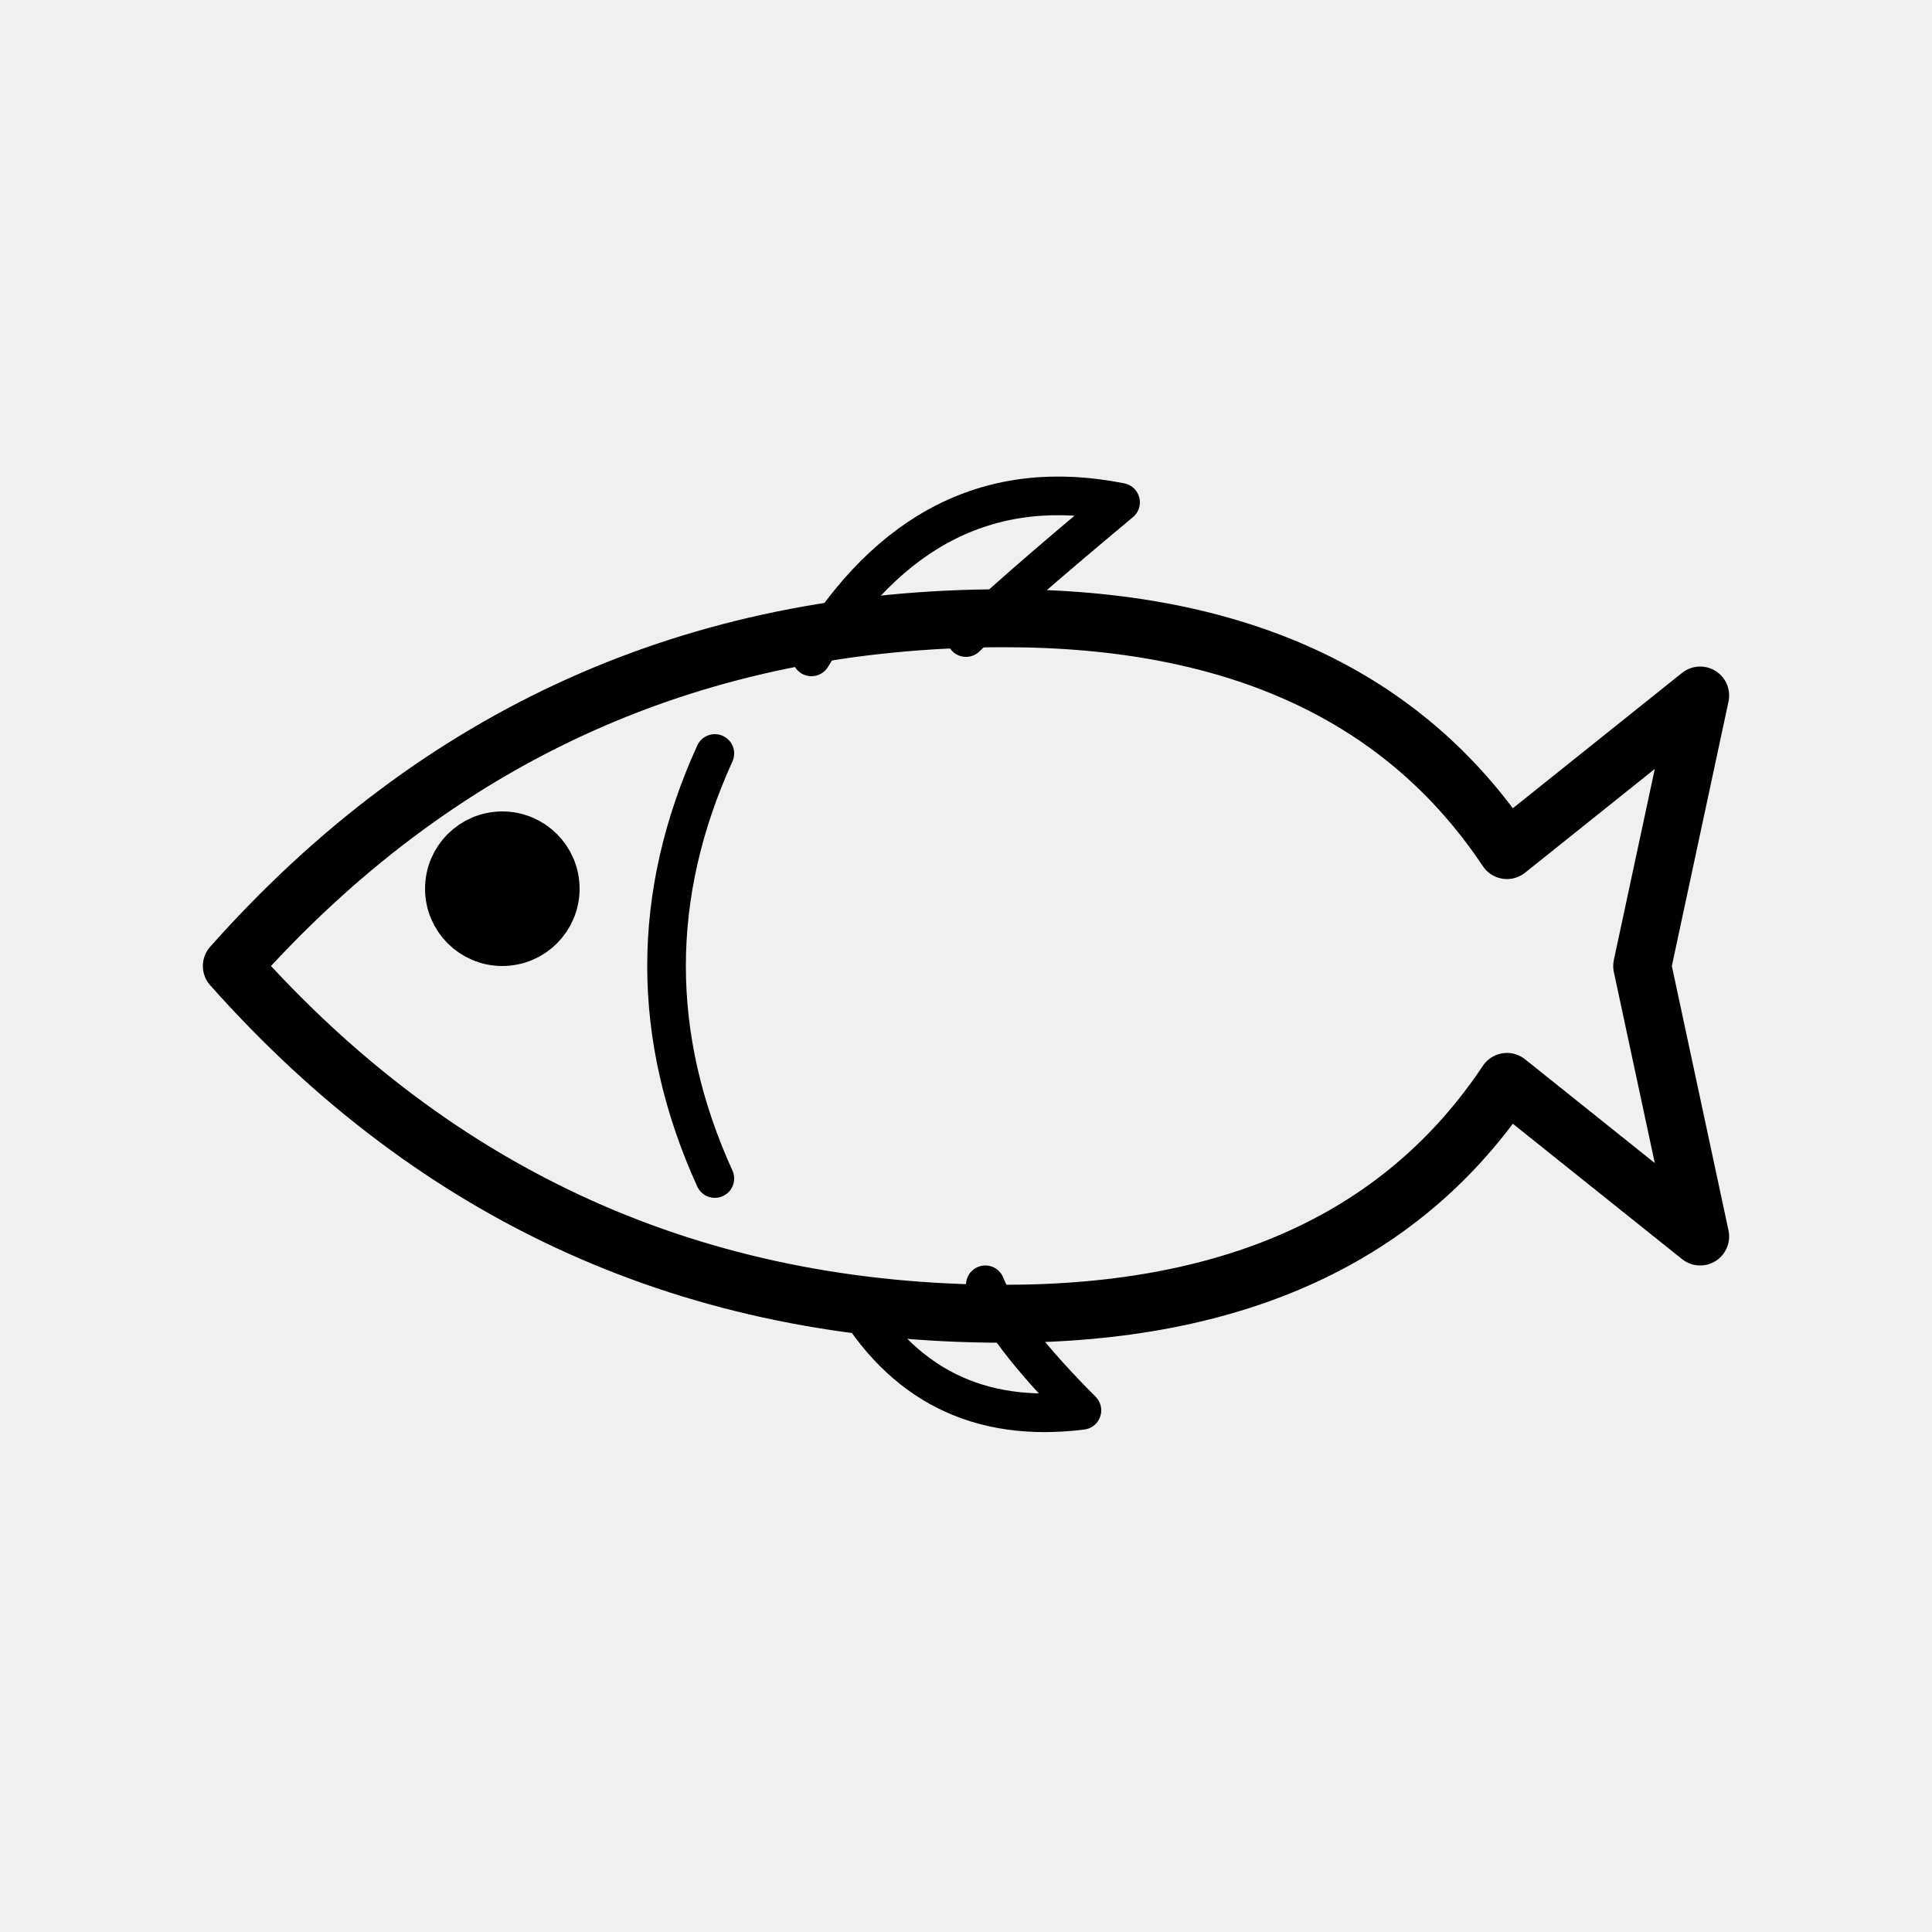
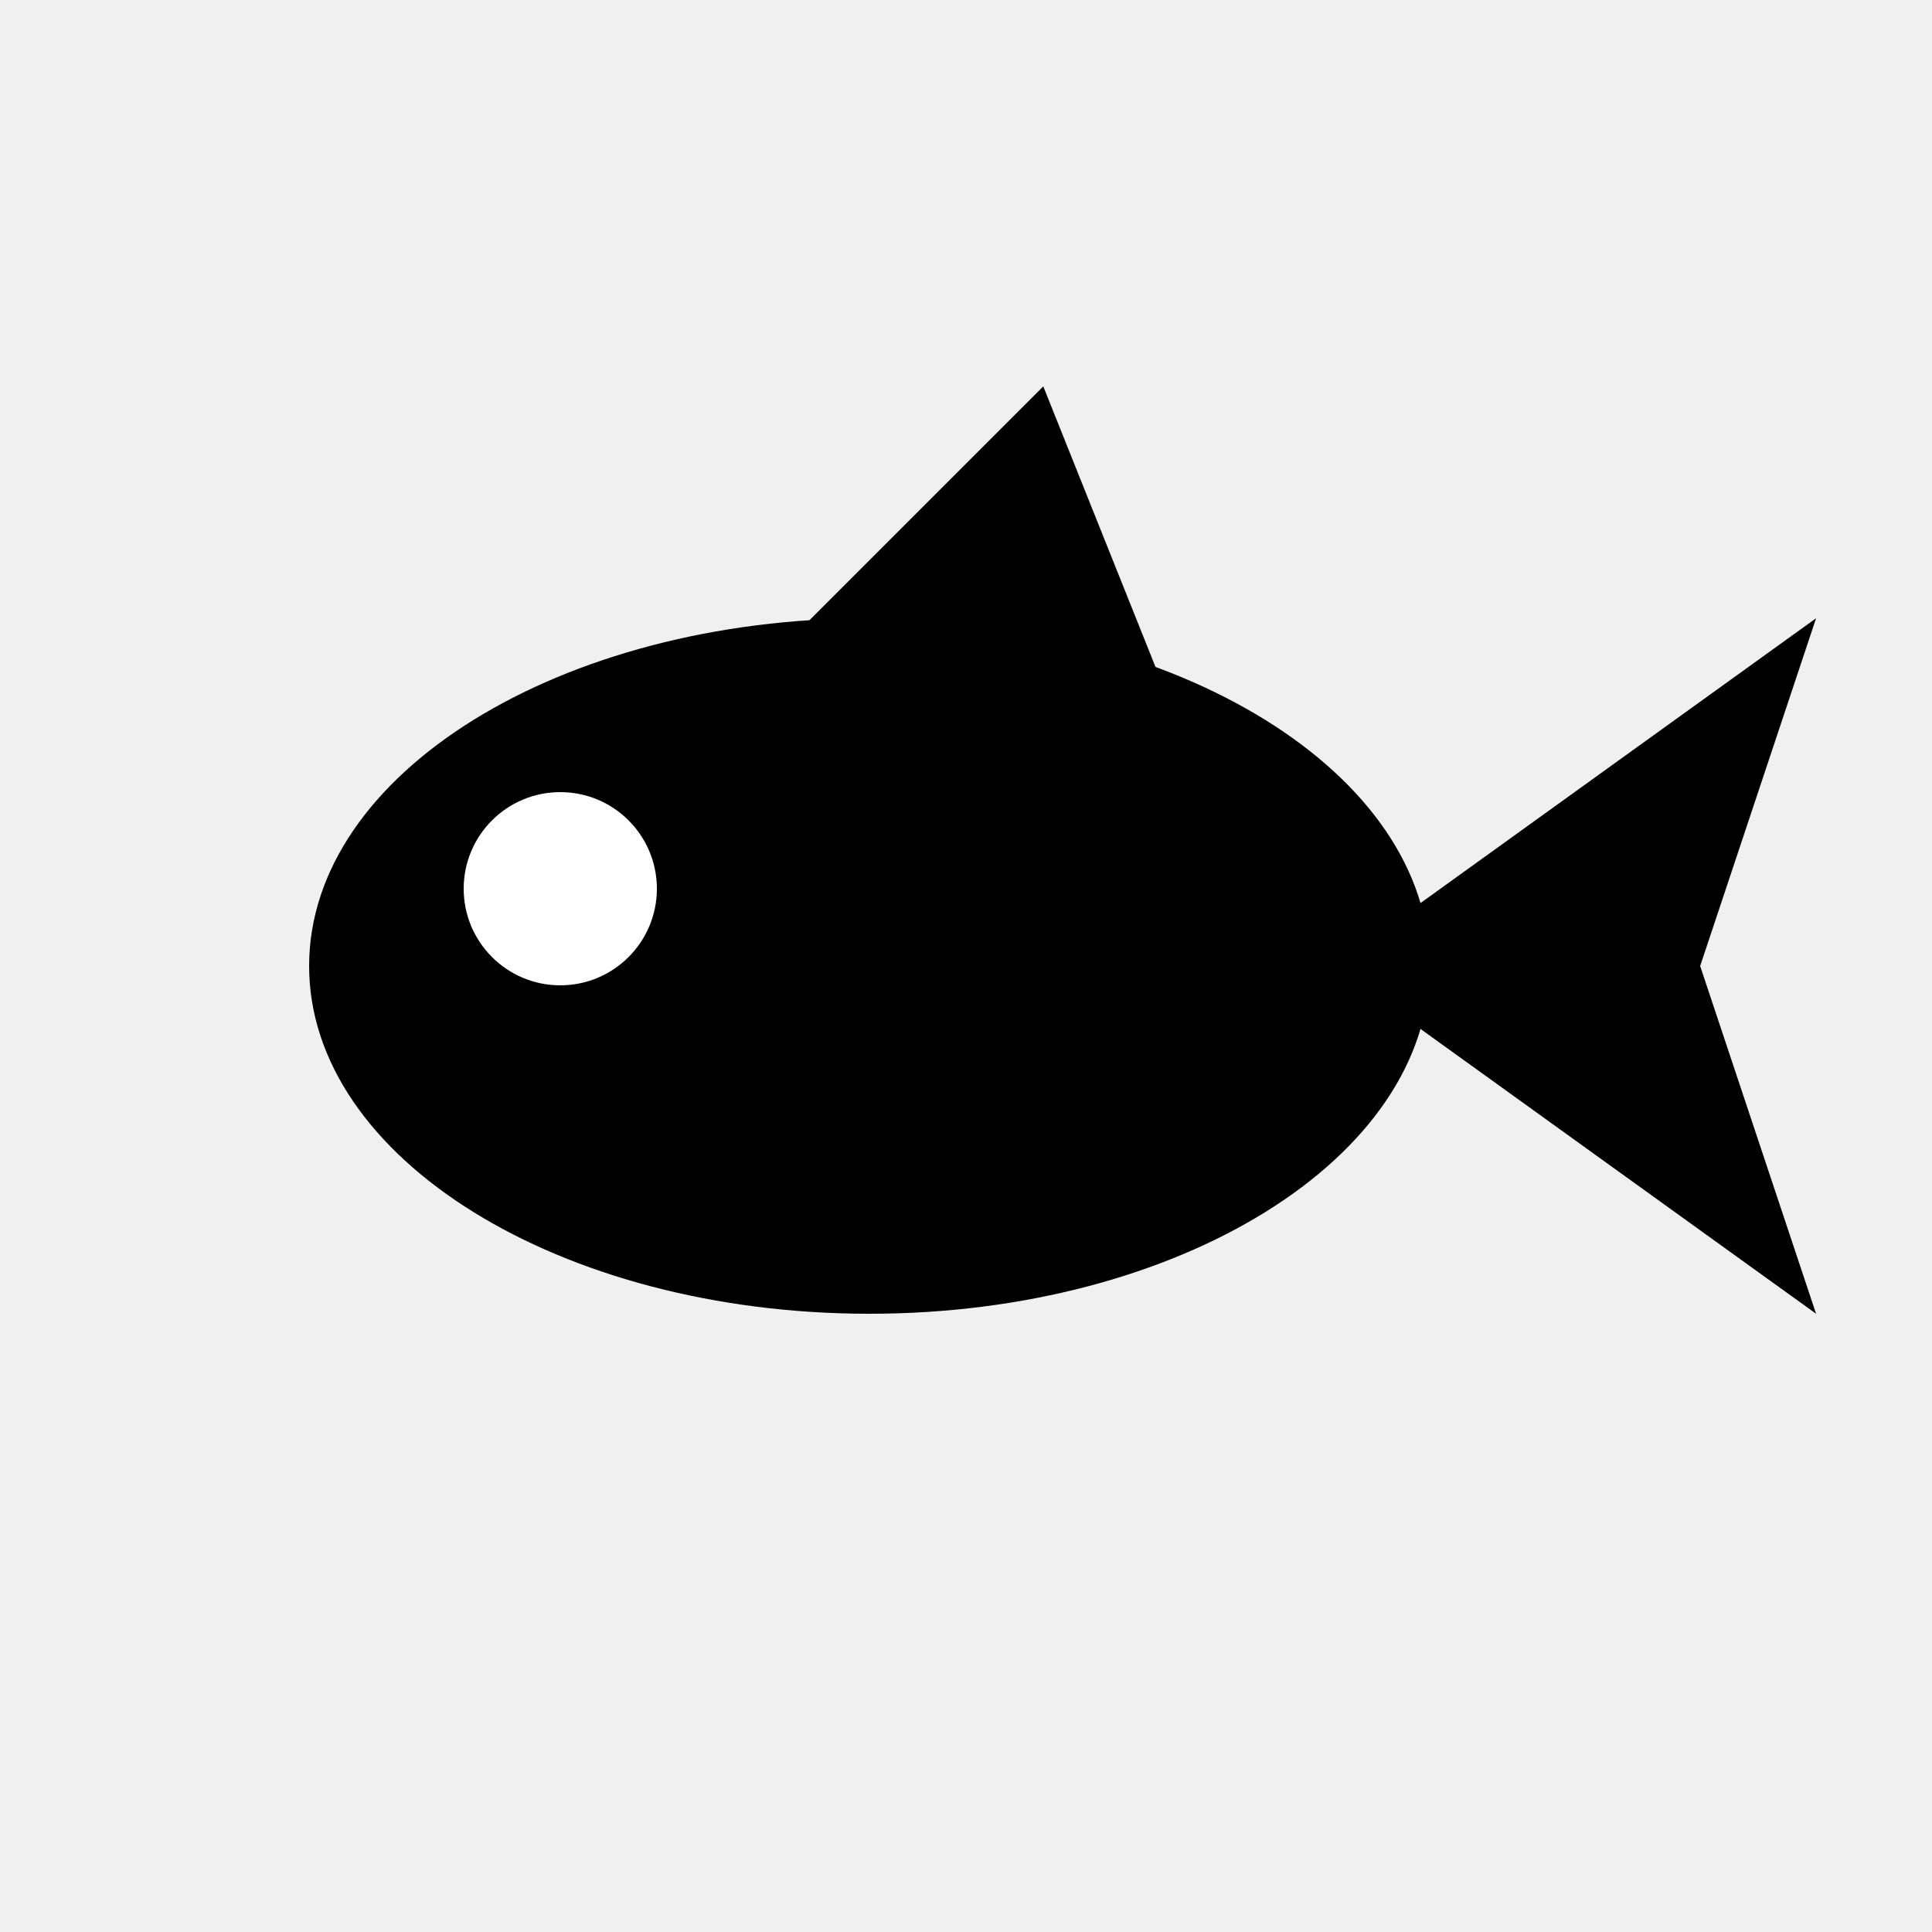
<svg xmlns="http://www.w3.org/2000/svg" viewBox="0 0 200 200">
-   <g fill="none" stroke="#000000" stroke-width="6" stroke-linecap="round" stroke-linejoin="round">
-     <path d="M 24,100 Q 56,64 104,64 Q 140,64 156,88 L 176,72 L 170,100 L 176,128 L 156,112 Q 140,136 104,136 Q 56,136 24,100 Z" />
-     <path d="M 84,68 Q 96,48 116,52 Q 104,62 100,66" stroke-width="4" />
-     <path d="M 88,134 Q 96,148 112,146 Q 104,138 102,133" stroke-width="4" />
-     <circle cx="52" cy="92" r="5" fill="#000000" />
-     <path d="M 74,78 Q 64,100 74,122" stroke-width="4" />
-   </g>
+   <ellipse cx="90" cy="100" rx="58" ry="36" fill="#000000" />
+   <path d="M 138,100 L 188,64 L 176,100 L 188,136 Z" fill="#000000" />
+   <path d="M 82,66 L 108,40 L 120,70 Z" fill="#000000" />
+   <circle cx="58" cy="92" r="10" fill="#ffffff" />
</svg>
